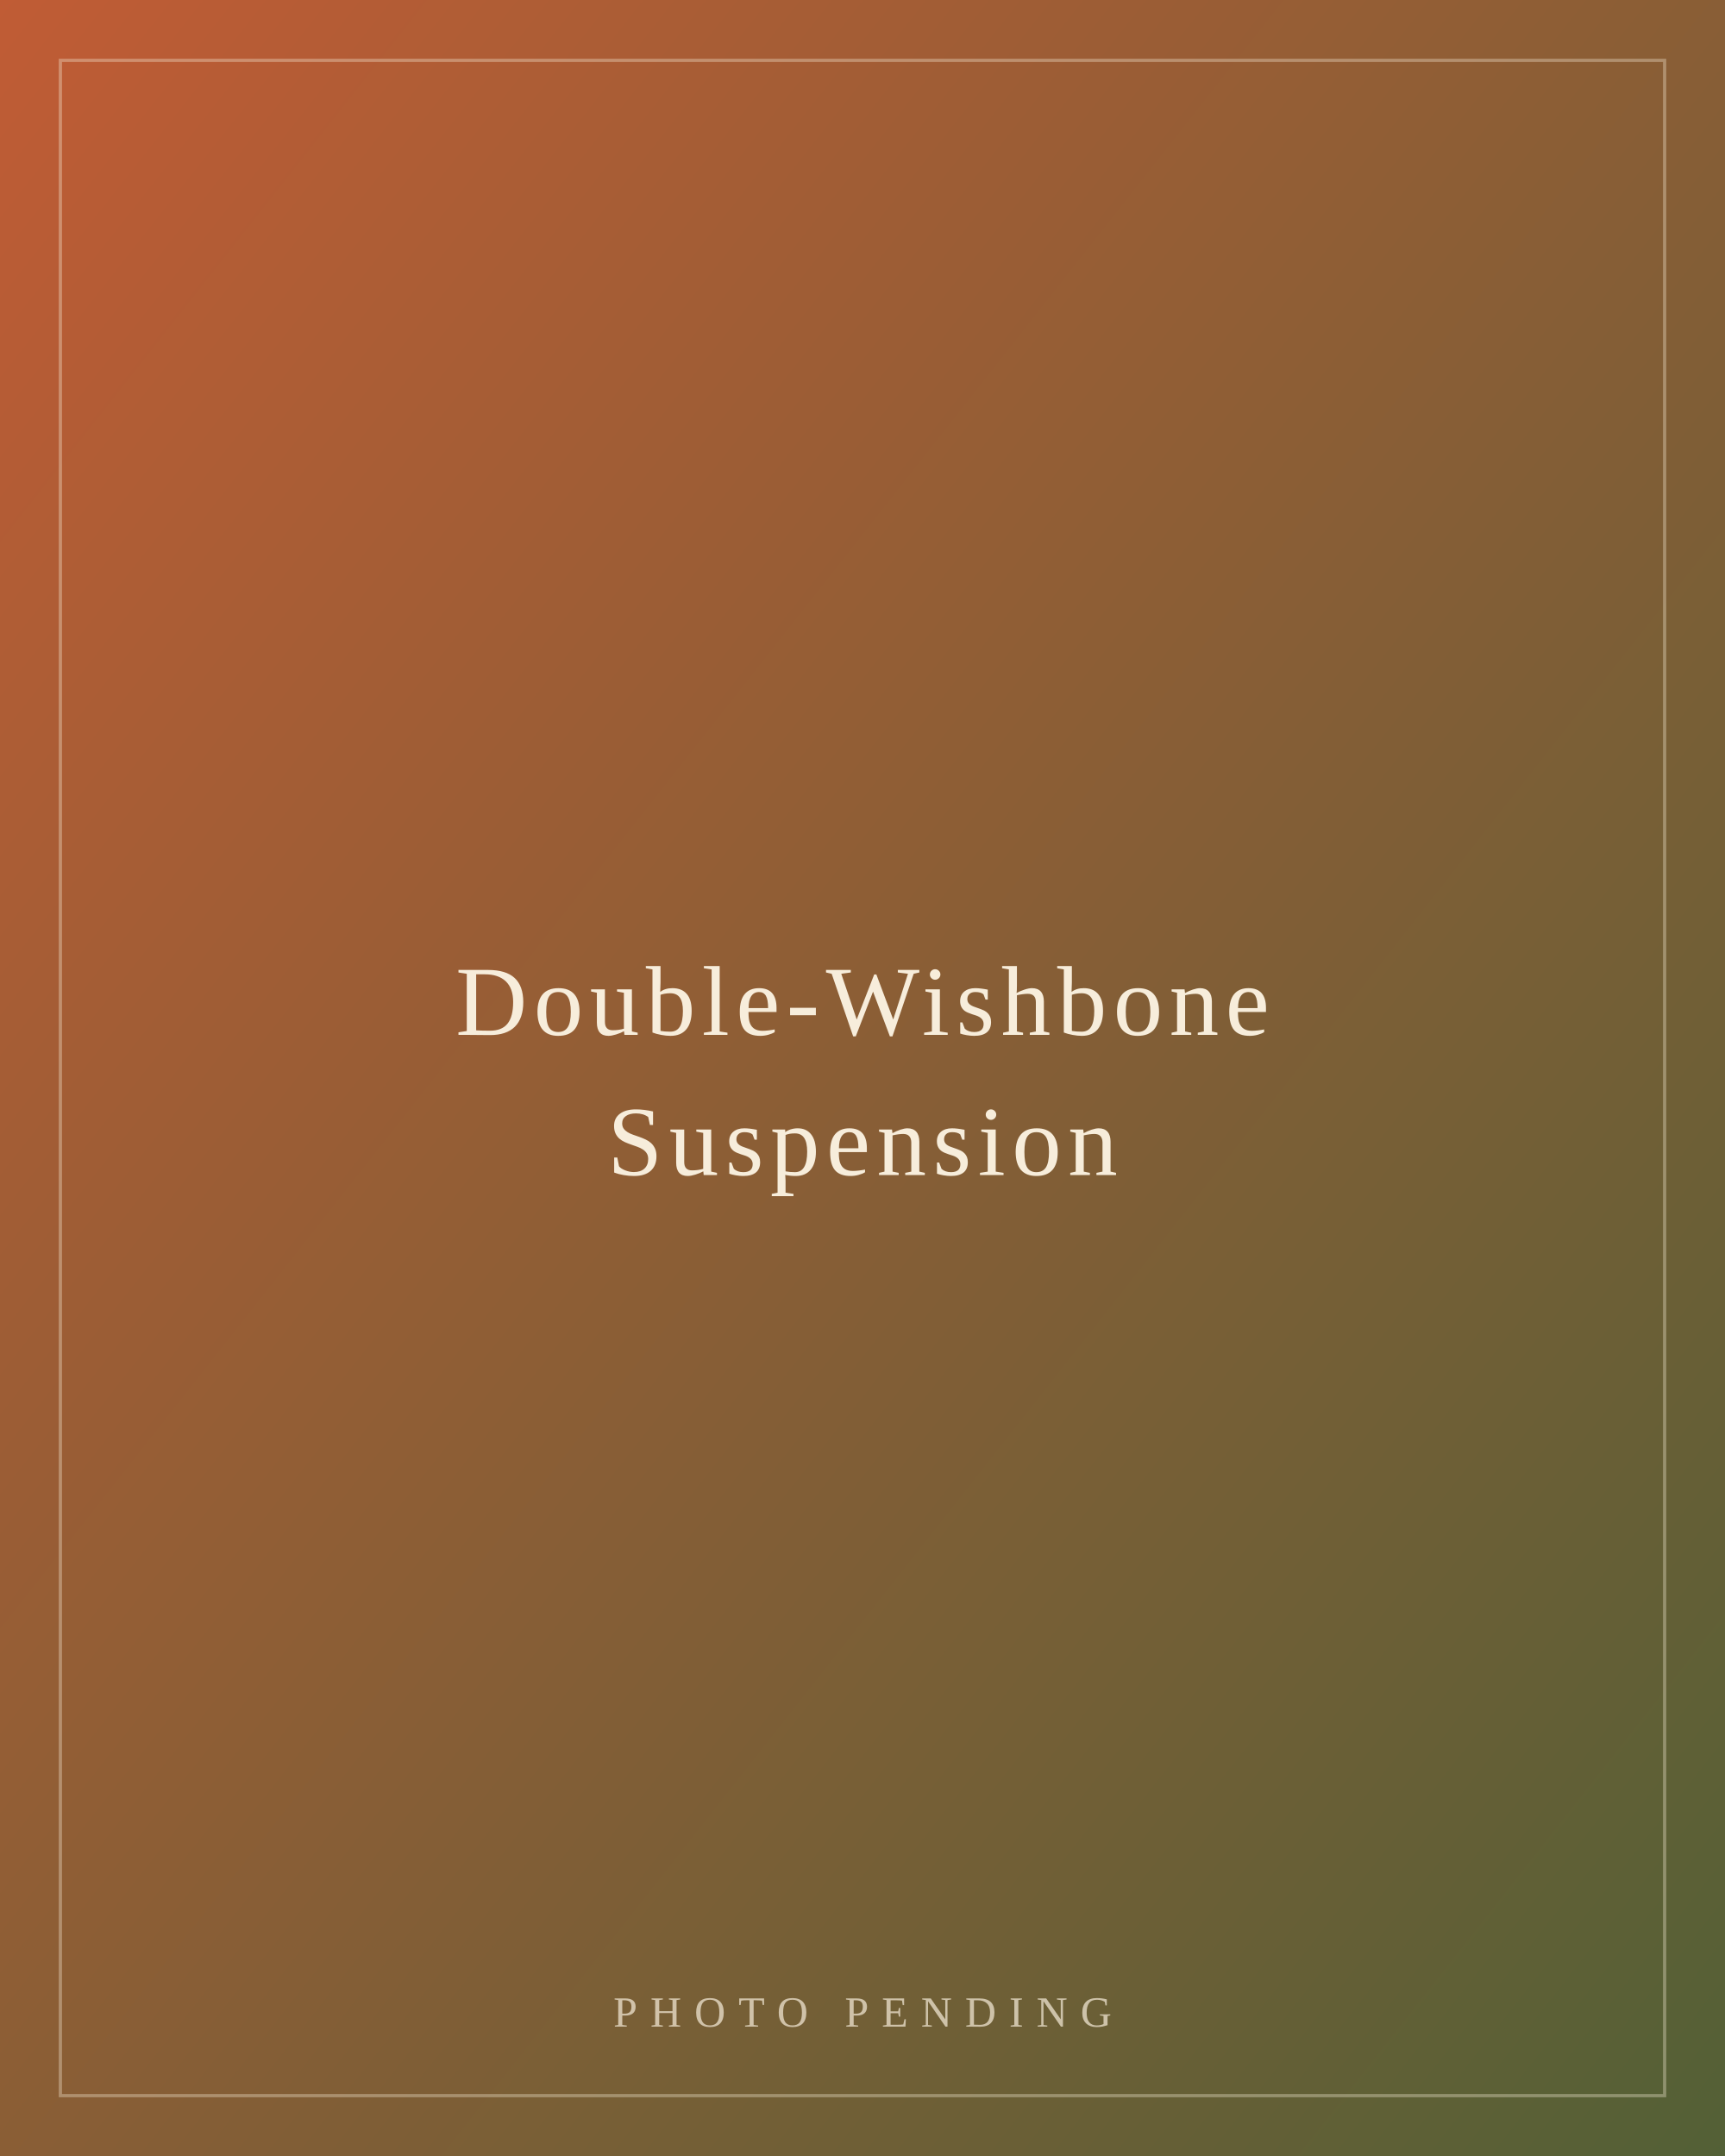
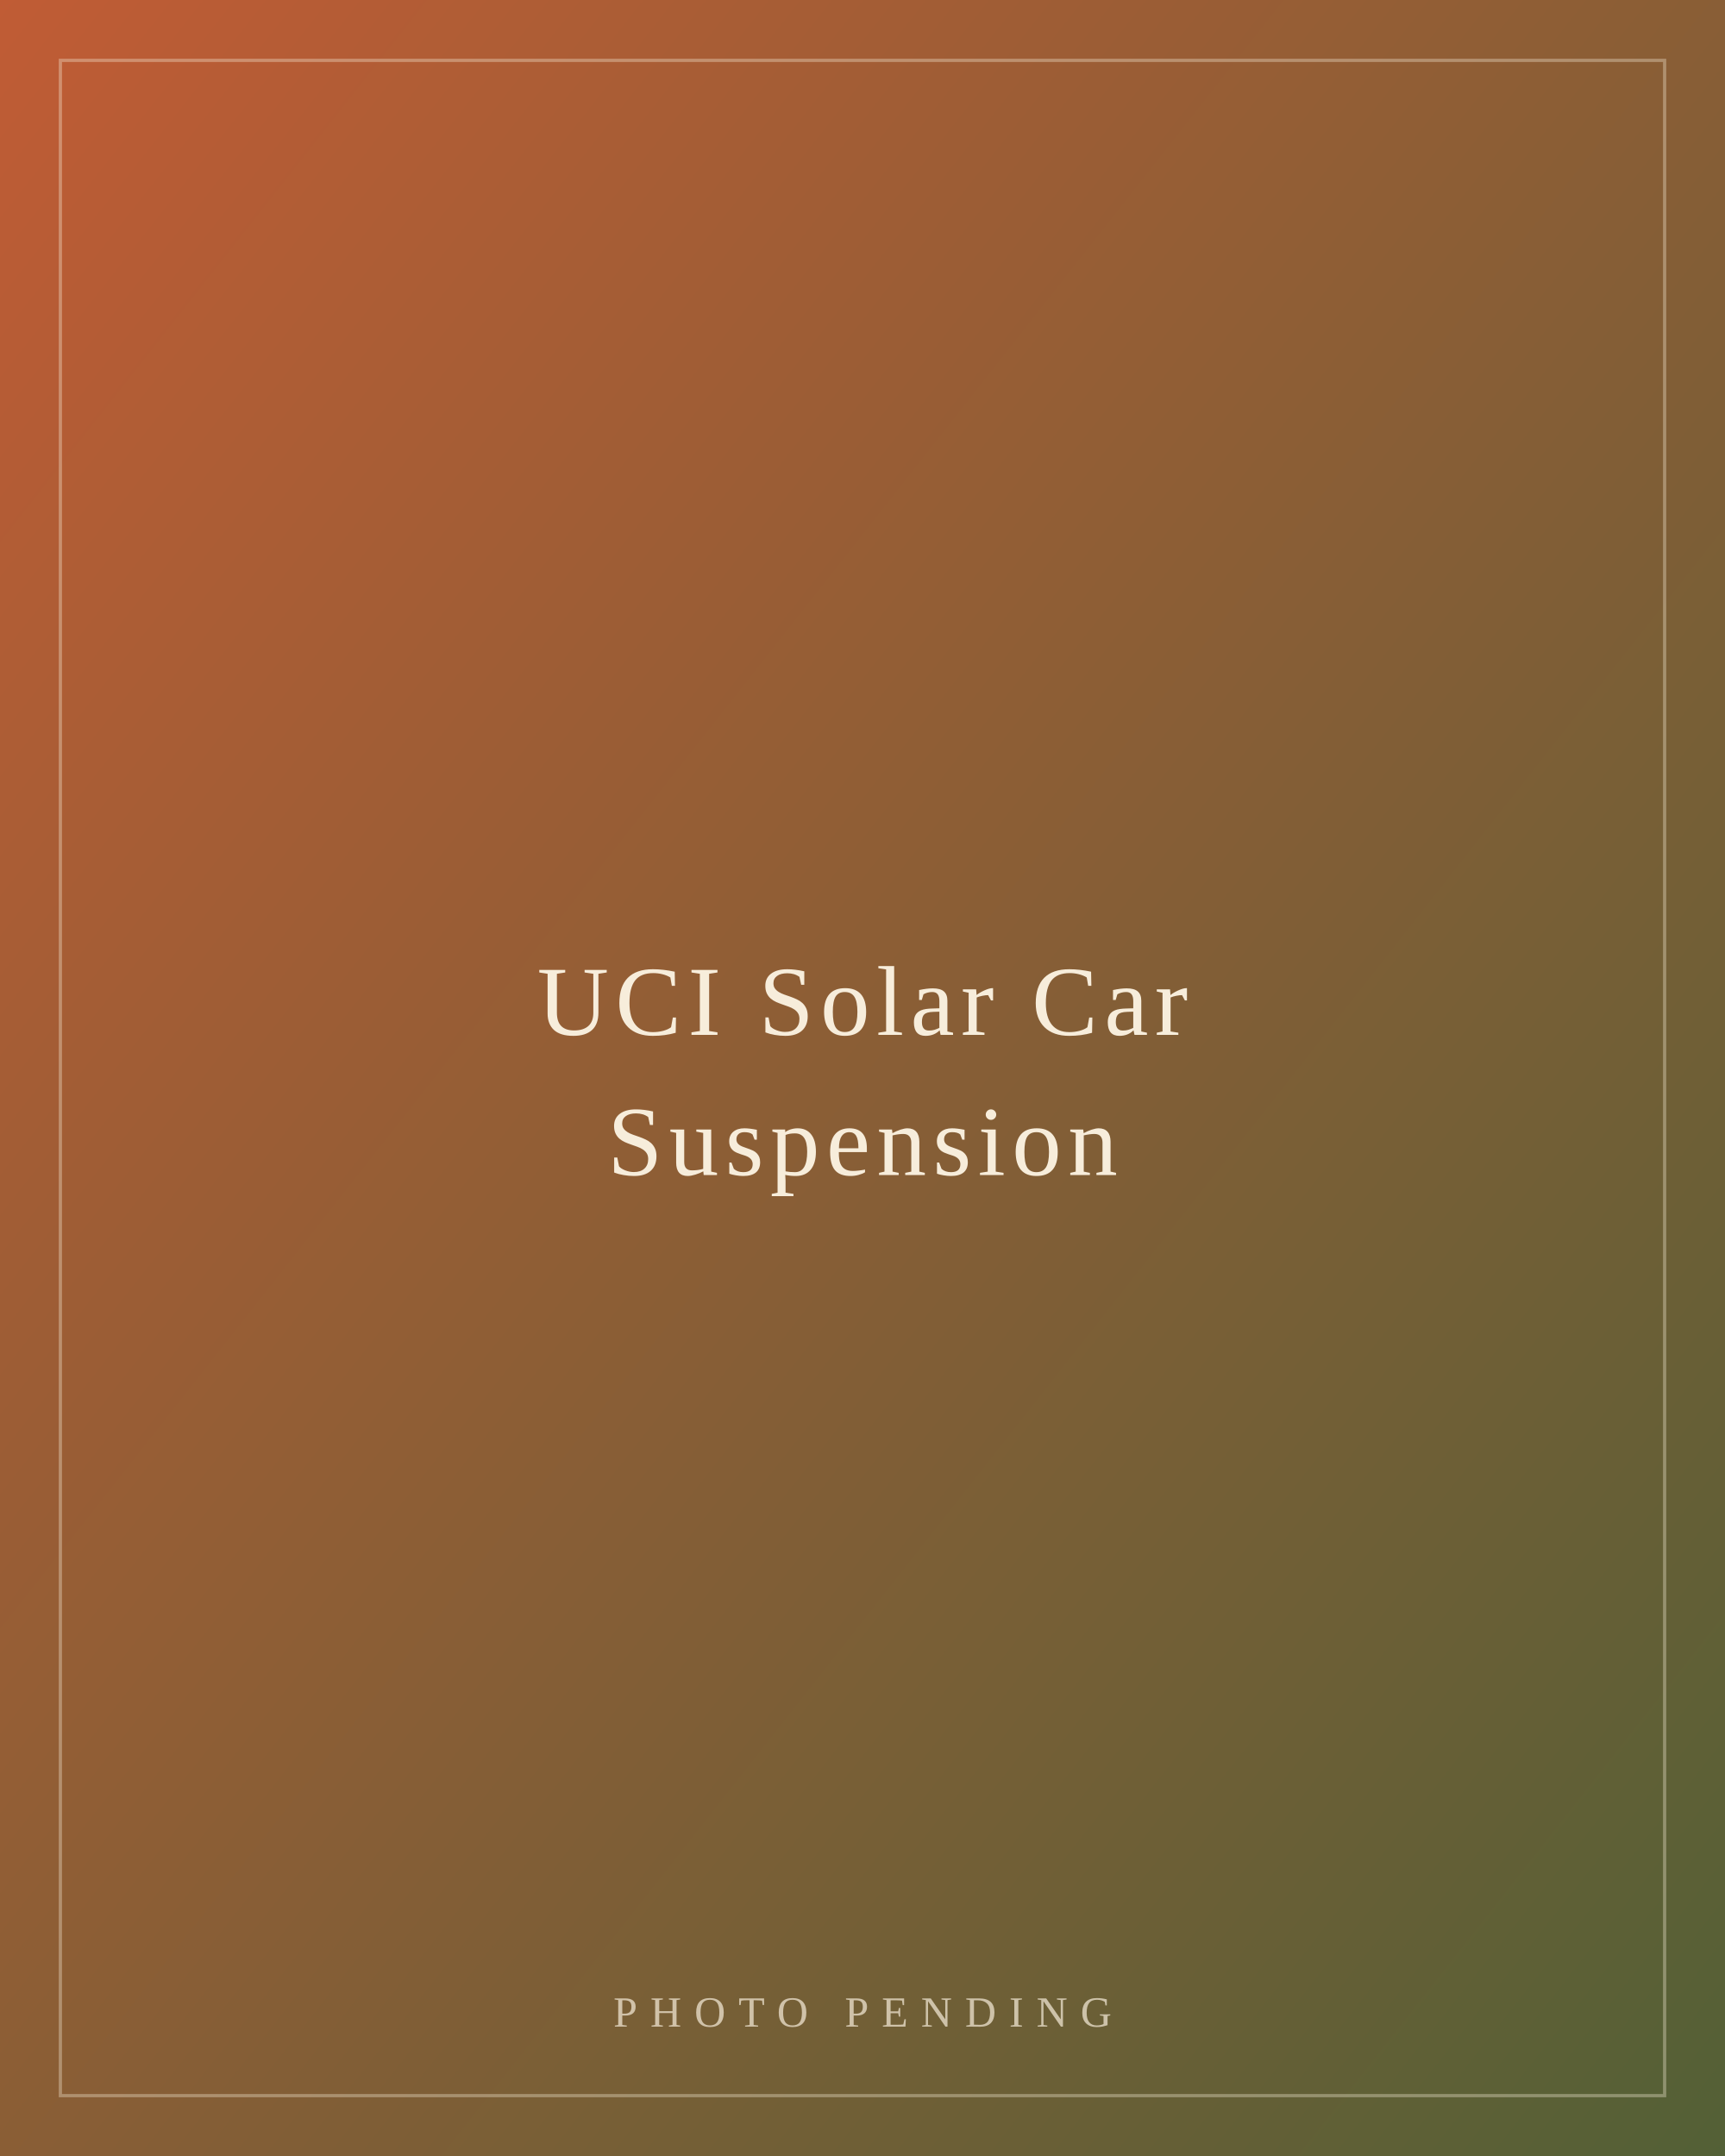
<svg xmlns="http://www.w3.org/2000/svg" viewBox="0 0 800 1000" width="800" height="1000">
  <defs>
    <linearGradient id="g" x1="0" y1="0" x2="1" y2="1">
      <stop offset="0%" stop-color="#C05C35" />
      <stop offset="100%" stop-color="#536036" />
    </linearGradient>
  </defs>
  <rect width="800" height="1000" fill="url(#g)" />
  <rect x="28" y="28" width="744" height="944" fill="none" stroke="#F7EDDB" stroke-opacity="0.35" stroke-width="1.5" />
-   <g font-family="Georgia, 'Times New Roman', serif" fill="#F7EDDB" text-anchor="middle">
-     <text x="400" y="480" font-size="46" letter-spacing="3">Double-Wishbone</text>
+   <g font-family="Georgia, Times New Roman, serif" fill="#F7EDDB" text-anchor="middle">
+     <text x="400" y="480" font-size="46" letter-spacing="3">UCI Solar Car</text>
    <text x="400" y="545" font-size="46" letter-spacing="3">Suspension</text>
    <text x="400" y="940" font-size="20" letter-spacing="6" fill-opacity="0.7">PHOTO PENDING</text>
  </g>
</svg>
